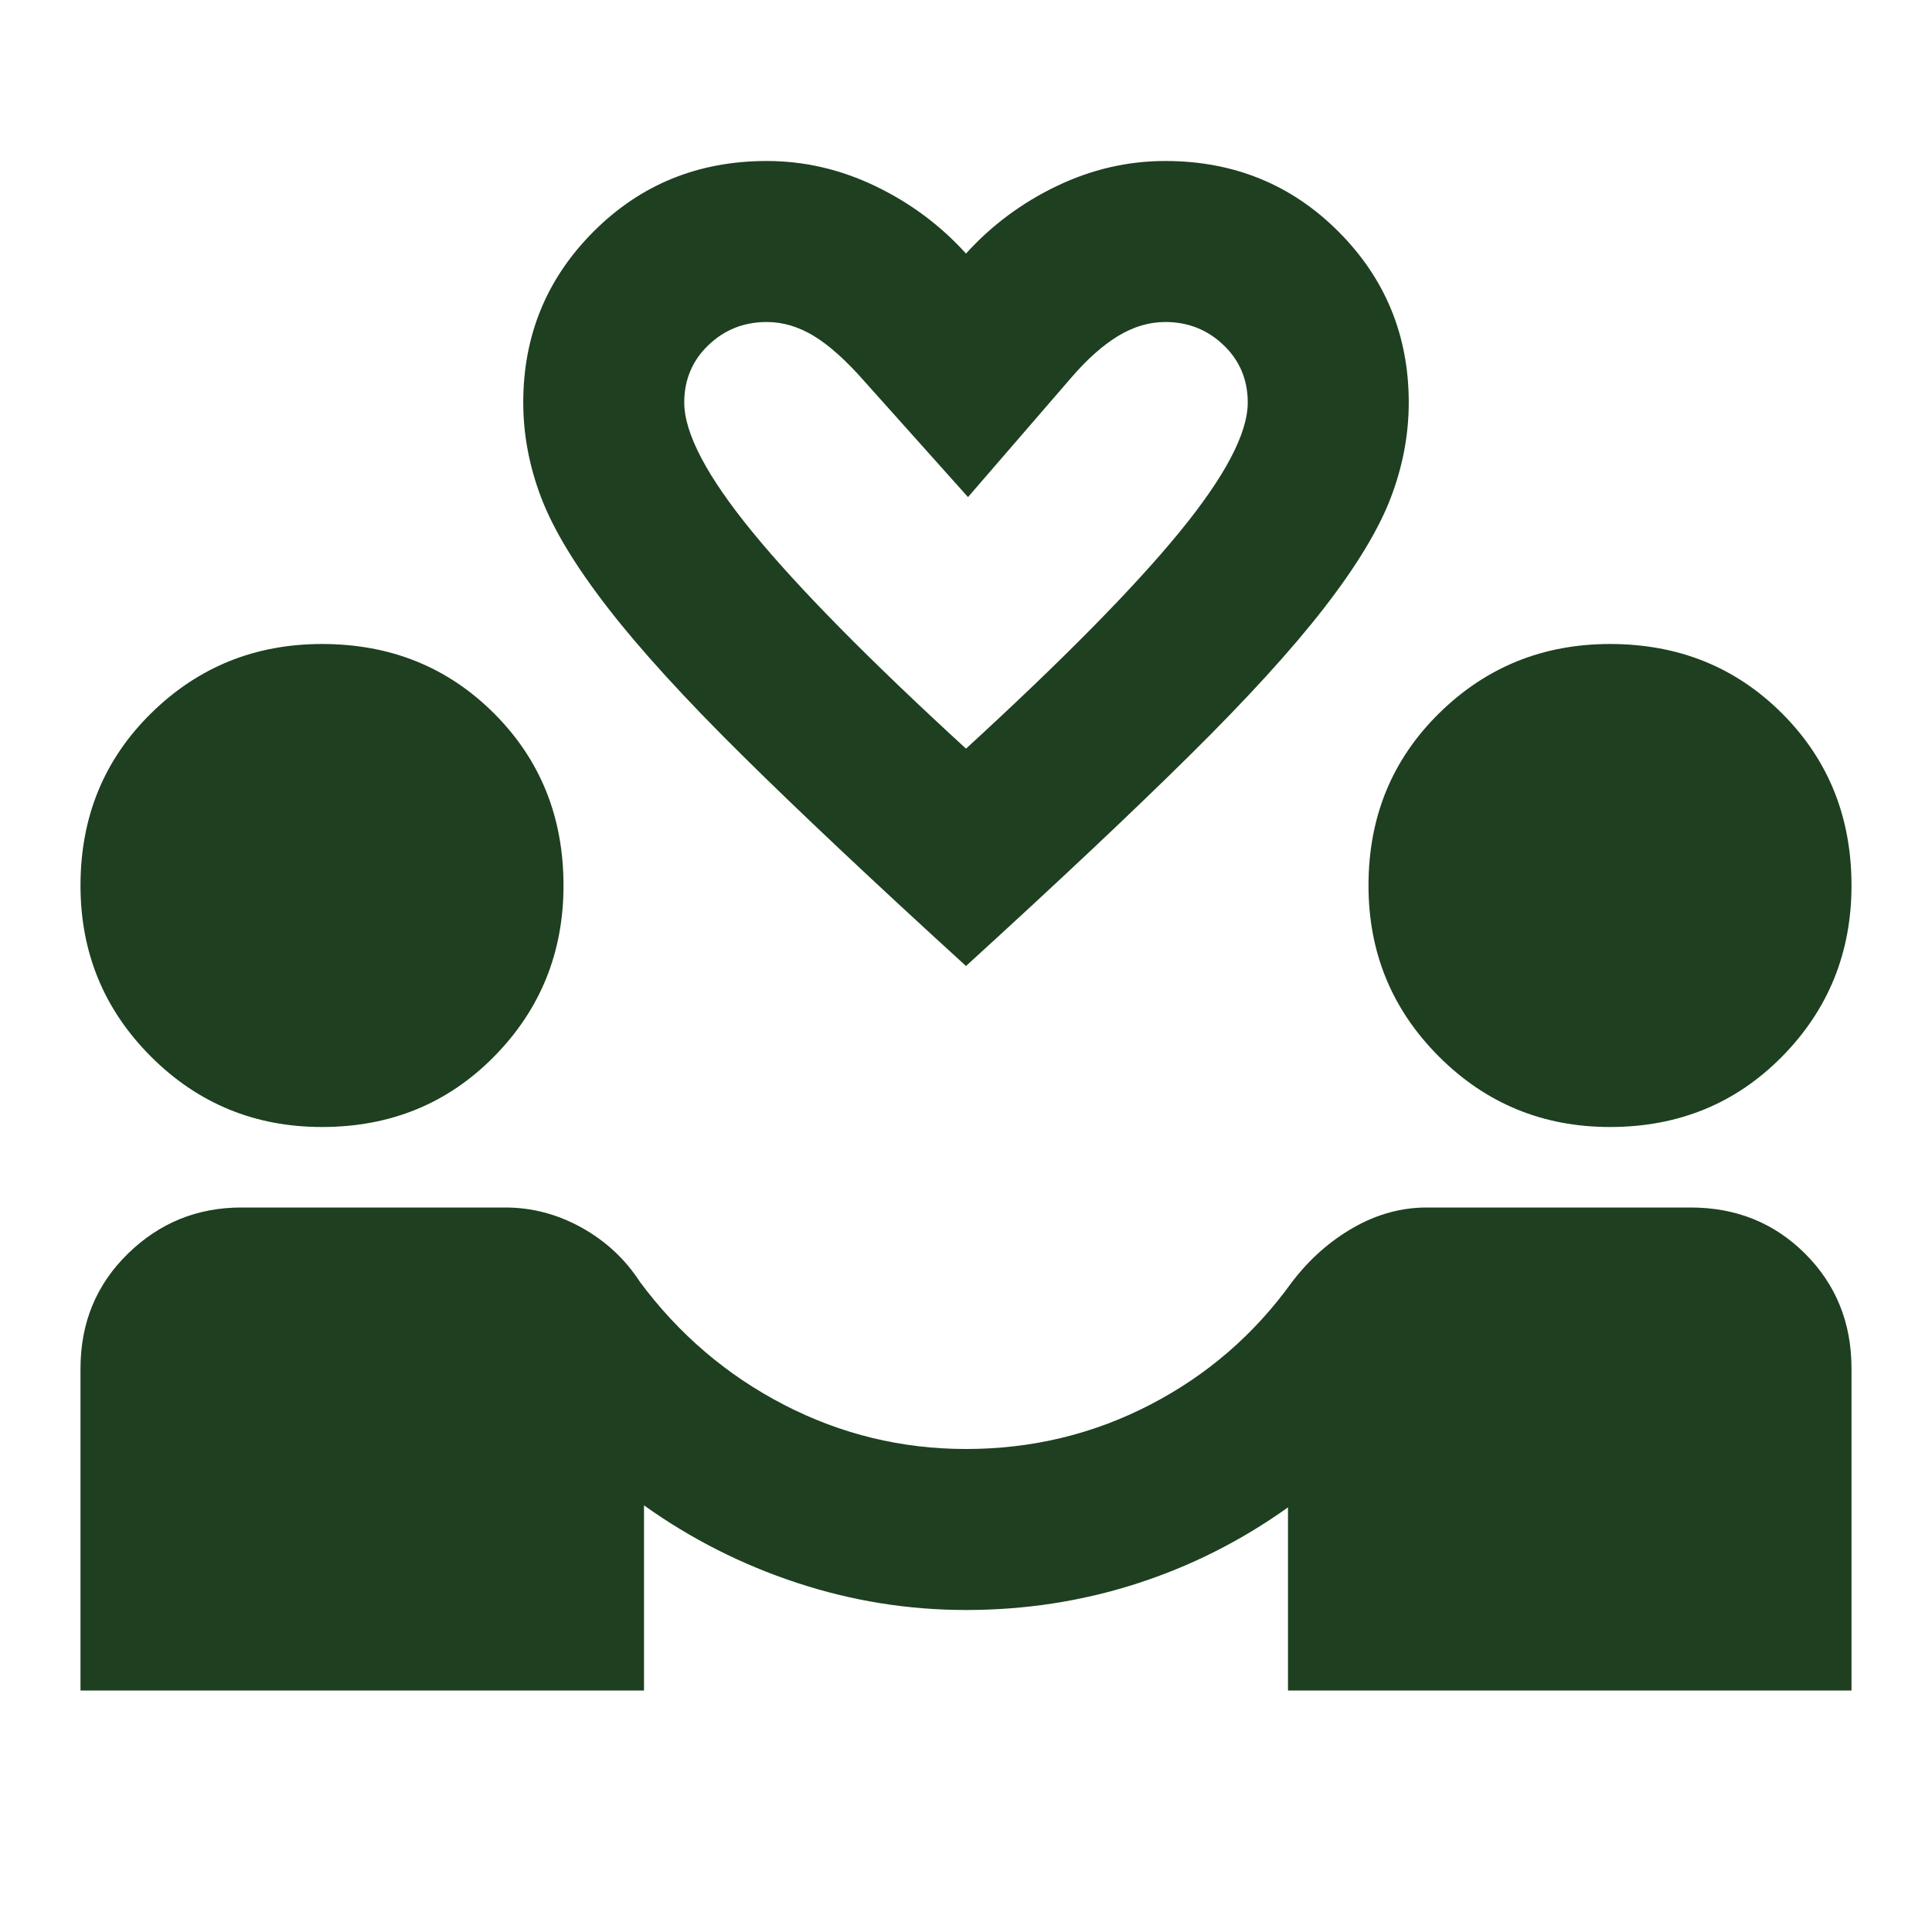
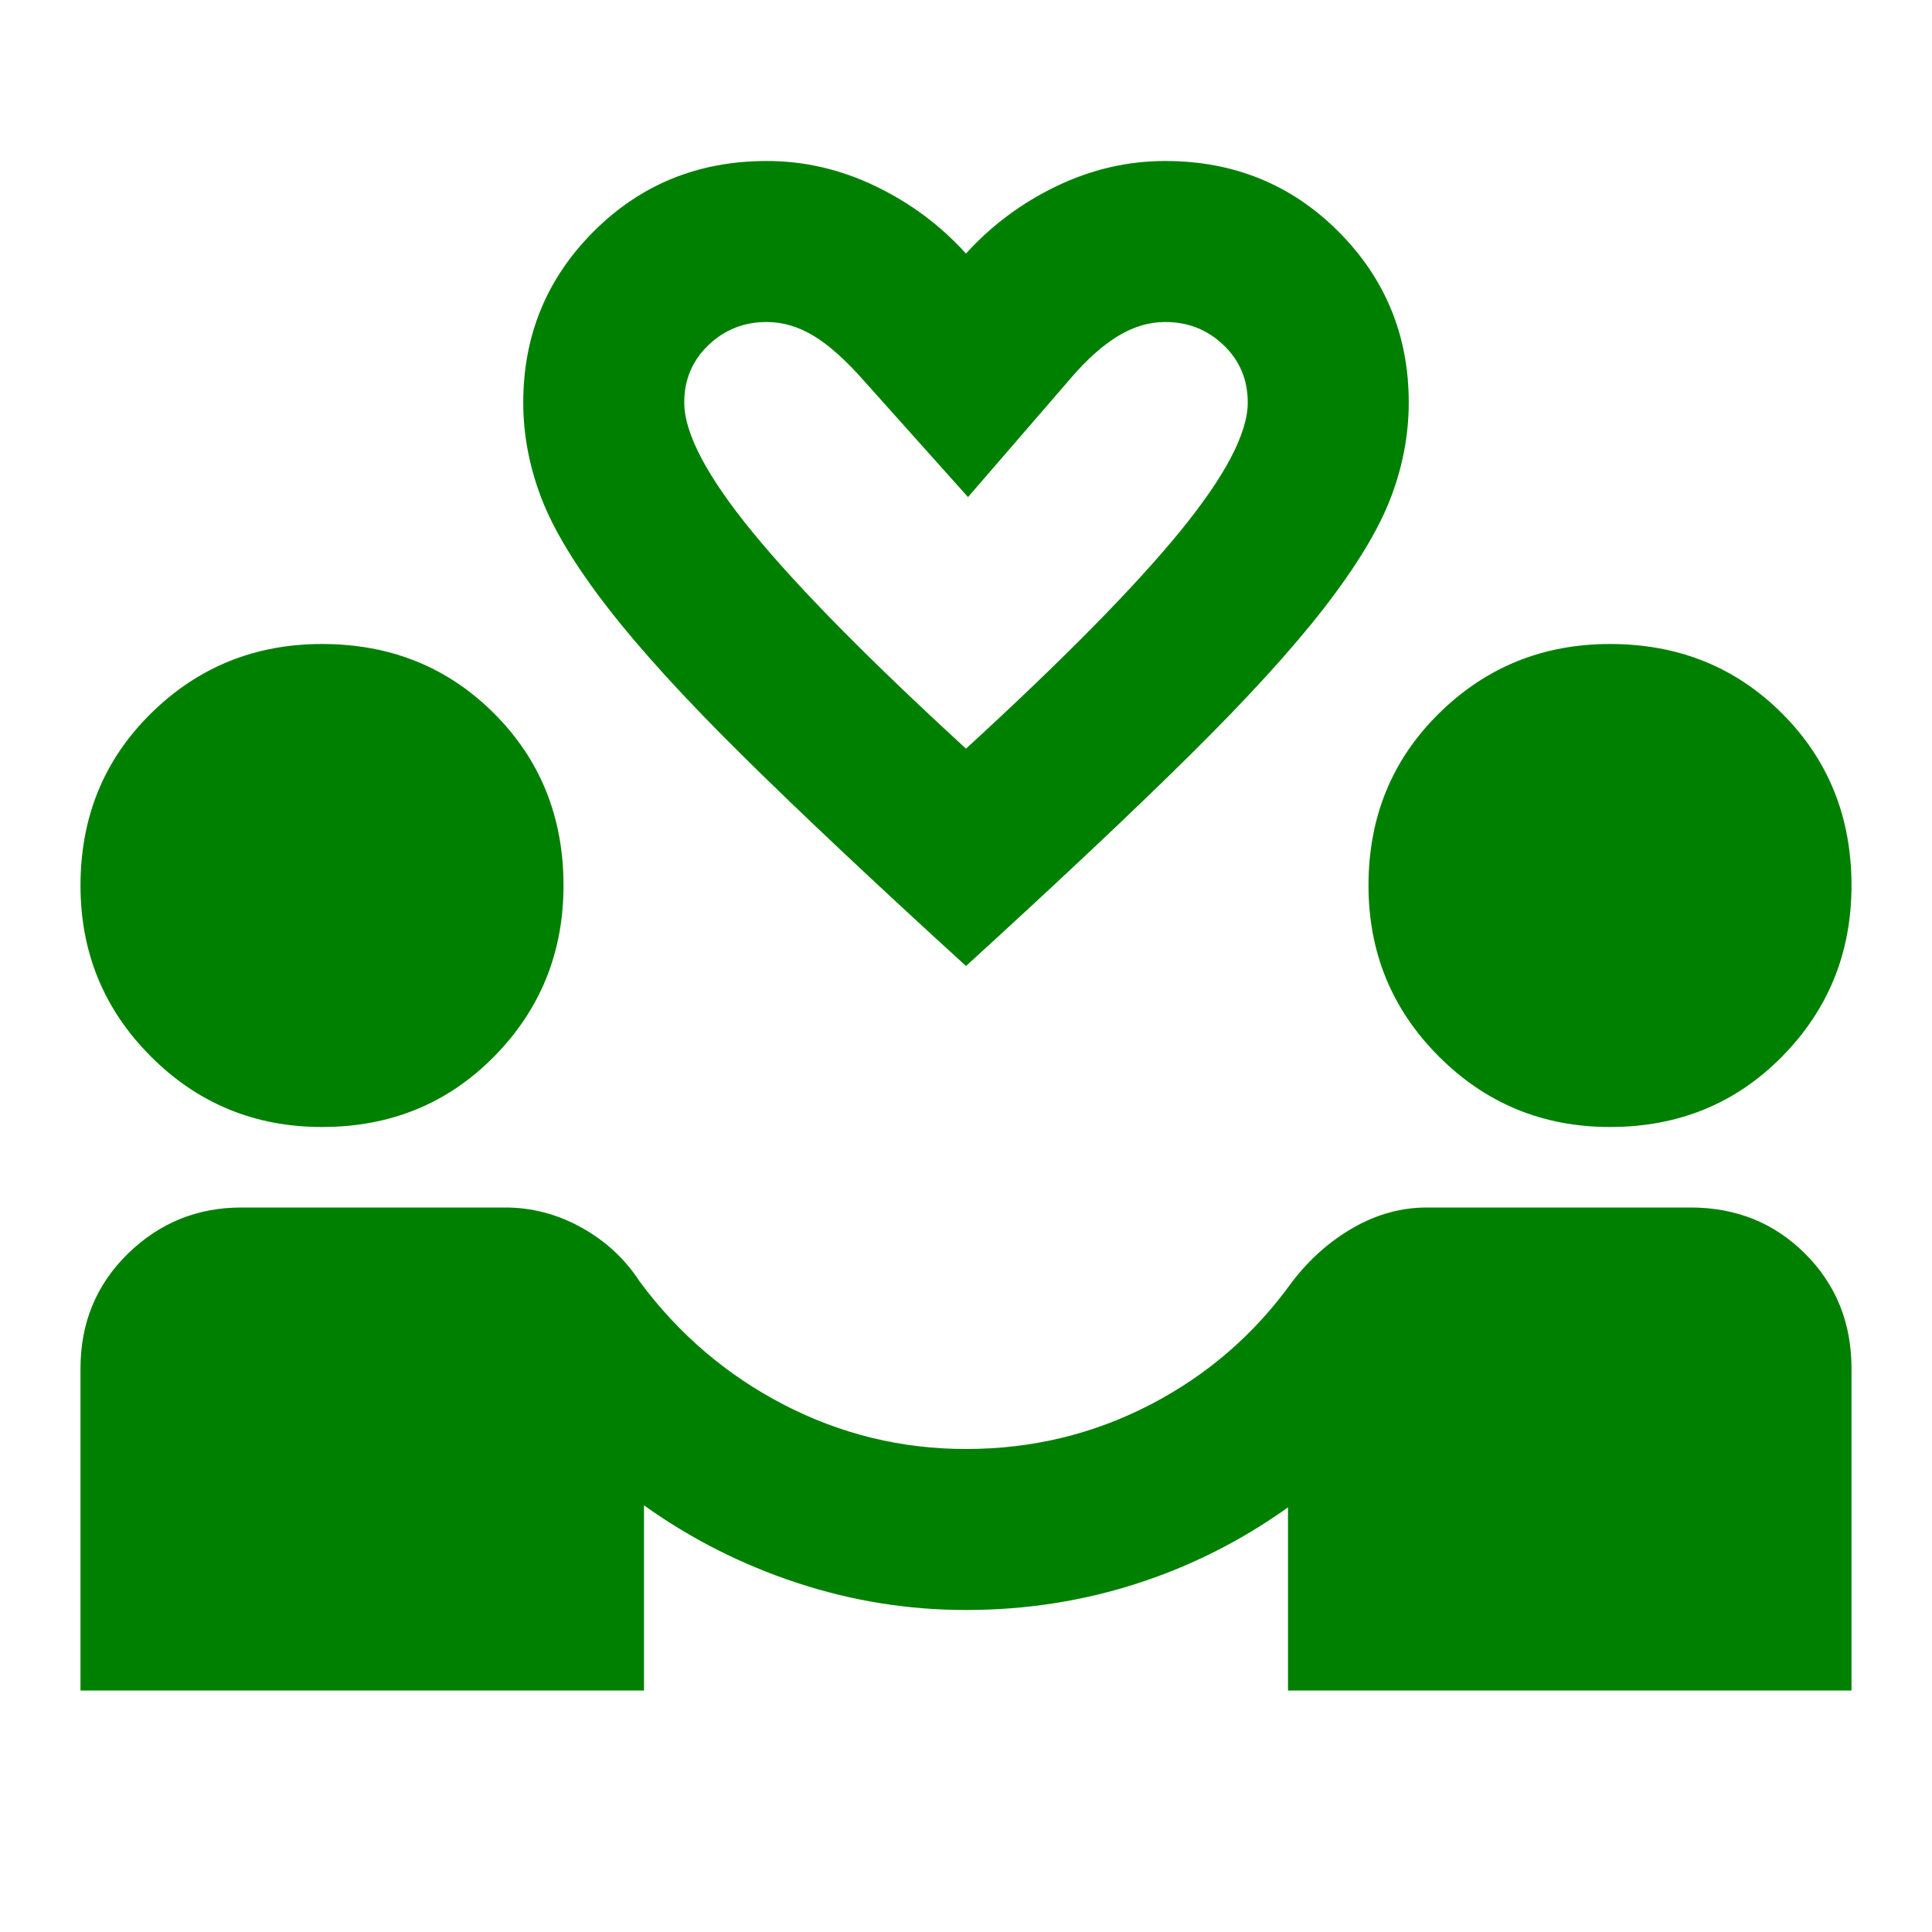
- <svg xmlns="http://www.w3.org/2000/svg" height="24px" viewBox="0 -960 960 960" width="24px" fill="#1E3F20">
+ <svg xmlns="http://www.w3.org/2000/svg" height="24px" viewBox="0 -960 960 960" width="24px" fill="#008000">
  <path d="M40-120v-160q0-34 23.5-57t56.5-23h131q20 0 38 10t29 27q29 39 71.5 61t90.5 22q49 0 91.5-22t70.5-61q13-17 30.5-27t36.5-10h131q34 0 57 23t23 57v160H640v-91q-35 25-75.5 38T480-160q-43 0-84-13.5T320-212v92H40Zm120-280q-50 0-85-35t-35-85q0-51 35-85.5t85-34.5q51 0 85.5 34.5T280-520q0 50-34.5 85T160-400Zm640 0q-50 0-85-35t-35-85q0-51 35-85.5t85-34.5q51 0 85.5 34.5T920-520q0 50-34.5 85T800-400Zm-320-80q-68-62-111-104.5T302-658q-24-31-33-54.5t-9-47.5q0-50 35-85t86-35q28 0 54 12.5t45 33.5q19-21 45-33.5t54-12.5q51 0 86 35t35 85q0 24-9 47.5T658-658q-24 31-67 73.5T480-480Zm0-108q72-66 106-107.5t34-64.5q0-17-12-28.5T579-800q-12 0-23.5 7T532-772l-51 59-51-57q-14-16-25.5-23t-23.5-7q-17 0-29 11.5T340-760q0 23 34 64.5T480-588Zm0 0Z" />
</svg>
